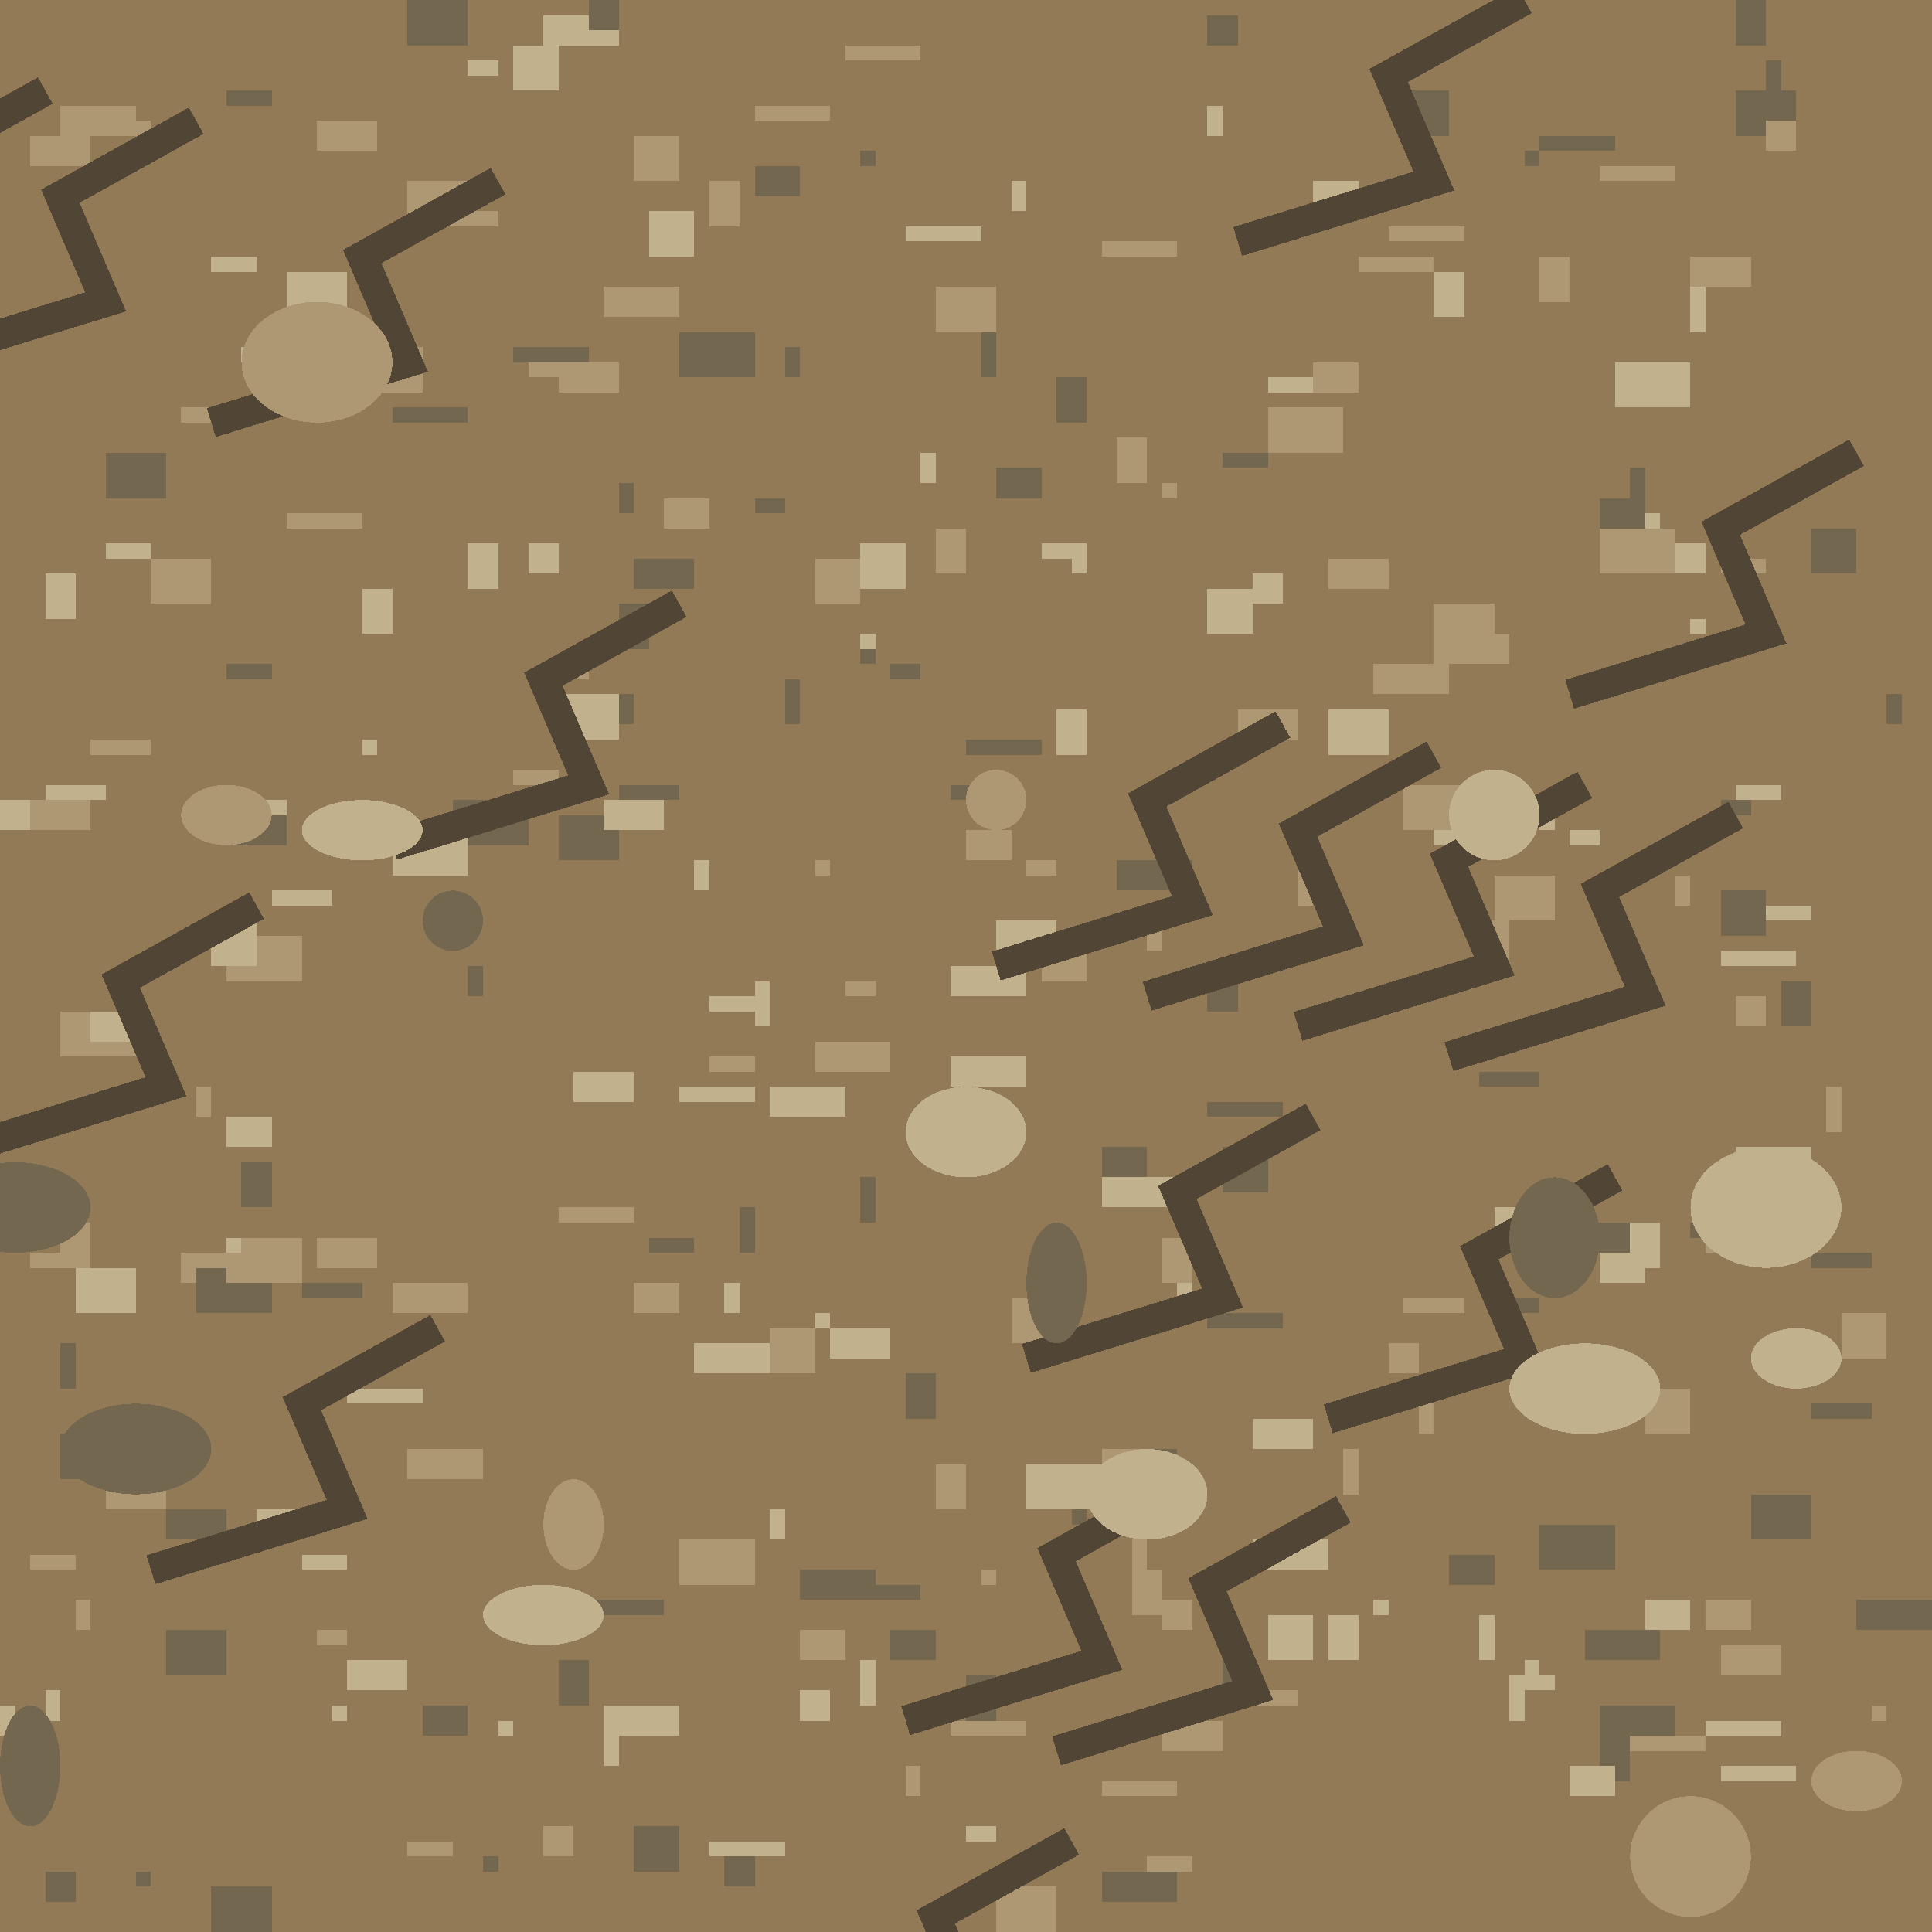
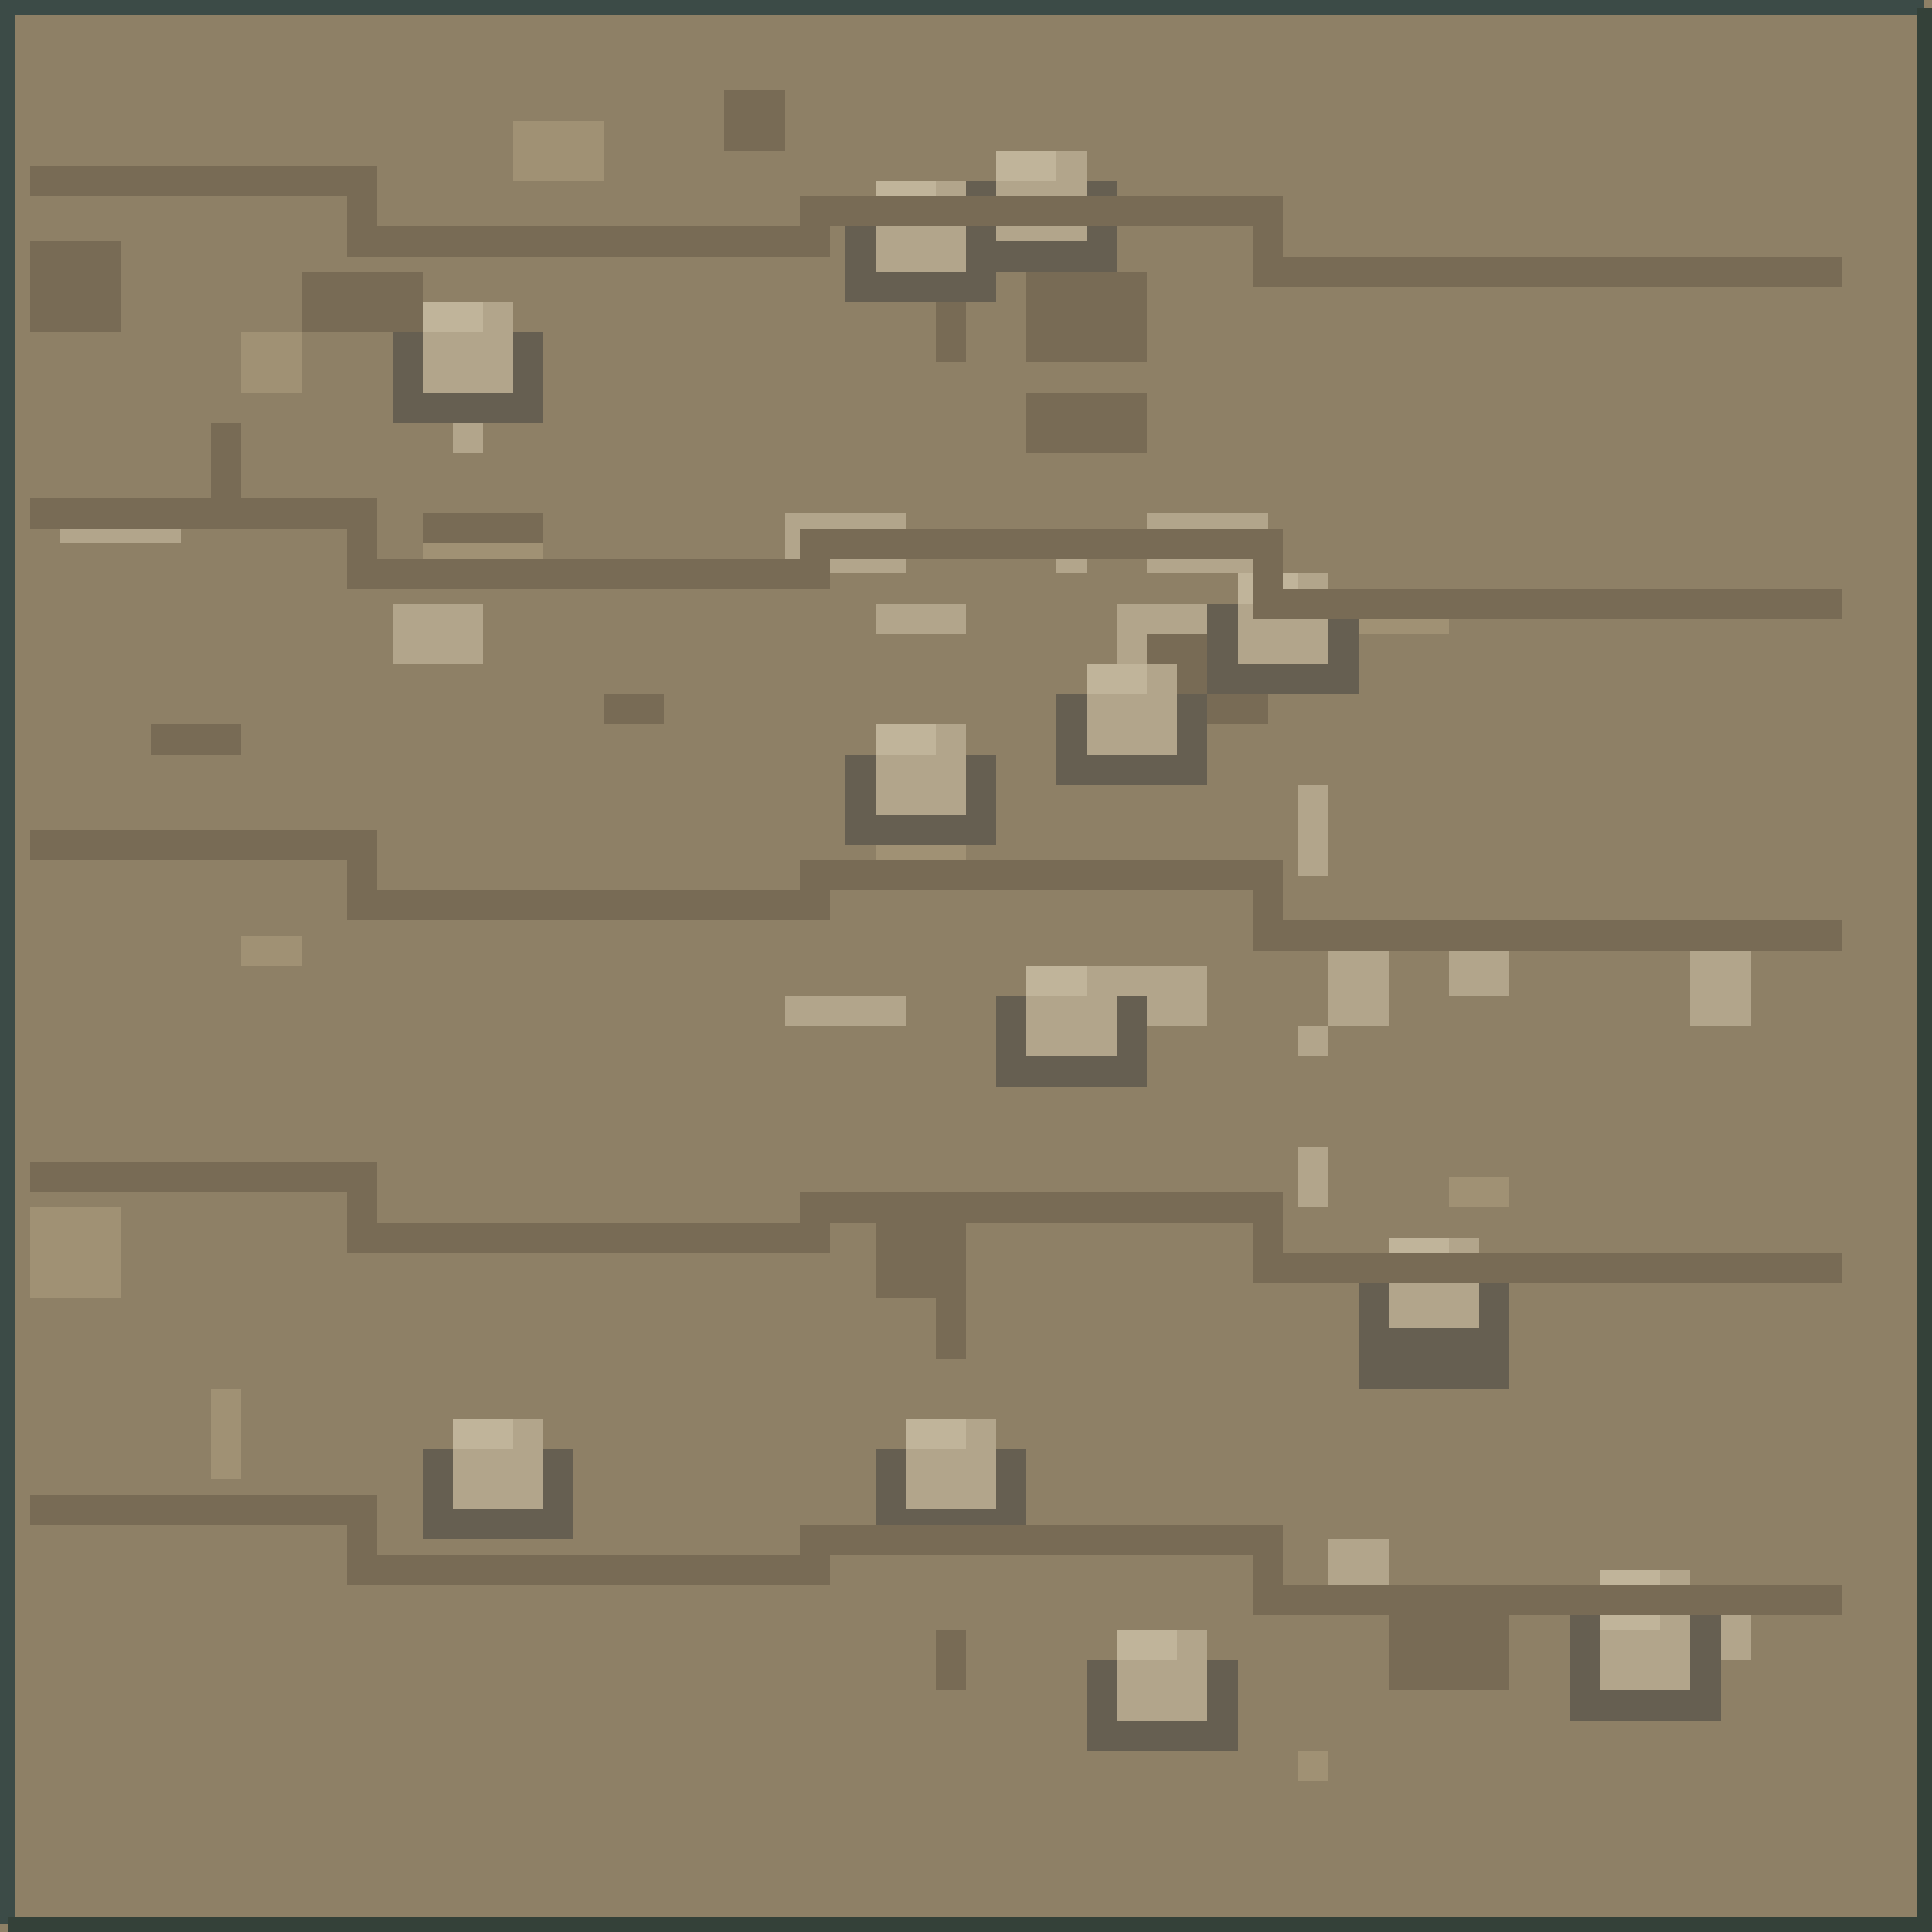
- <svg xmlns="http://www.w3.org/2000/svg" width="128" height="128" viewBox="0 0 128 128" shape-rendering="crispEdges">
-   <rect x="0" y="0" width="128" height="128" fill="#927a57" />
-   <rect x="101" y="110" width="1" height="2" fill="#c2b18d" />
-   <rect x="106" y="115" width="2" height="3" fill="#746750" />
-   <rect x="41" y="40" width="2" height="3" fill="#746750" />
-   <rect x="26" y="27" width="5" height="1" fill="#746750" />
-   <rect x="107" y="34" width="3" height="3" fill="#c2b18d" />
-   <rect x="56" y="65" width="2" height="1" fill="#ad9873" />
-   <rect x="11" y="100" width="4" height="2" fill="#746750" />
-   <rect x="106" y="113" width="5" height="3" fill="#746750" />
-   <rect x="91" y="44" width="5" height="2" fill="#ad9873" />
-   <rect x="6" y="49" width="4" height="1" fill="#ad9873" />
-   <rect x="101" y="10" width="1" height="1" fill="#746750" />
-   <rect x="106" y="81" width="4" height="3" fill="#c2b18d" />
-   <rect x="87" y="24" width="3" height="2" fill="#ad9873" />
-   <rect x="114" y="117" width="5" height="1" fill="#c2b18d" />
-   <rect x="35" y="36" width="2" height="2" fill="#c2b18d" />
-   <rect x="16" y="53" width="3" height="3" fill="#c2b18d" />
-   <rect x="115" y="66" width="2" height="2" fill="#ad9873" />
-   <rect x="104" y="117" width="3" height="2" fill="#c2b18d" />
-   <rect x="3" y="124" width="2" height="2" fill="#746750" />
-   <rect x="70" y="25" width="2" height="3" fill="#746750" />
-   <rect x="63" y="70" width="5" height="2" fill="#c2b18d" />
-   <rect x="102" y="9" width="5" height="1" fill="#746750" />
-   <rect x="27" y="96" width="5" height="2" fill="#ad9873" />
-   <rect x="52" y="23" width="1" height="2" fill="#746750" />
-   <rect x="37" y="80" width="5" height="1" fill="#ad9873" />
-   <rect x="28" y="85" width="1" height="1" fill="#c2b18d" />
-   <rect x="15" y="44" width="3" height="1" fill="#746750" />
-   <rect x="42" y="37" width="4" height="2" fill="#746750" />
-   <rect x="57" y="78" width="1" height="3" fill="#746750" />
-   <rect x="42" y="85" width="3" height="2" fill="#ad9873" />
-   <rect x="115" y="6" width="4" height="3" fill="#746750" />
-   <rect x="84" y="27" width="5" height="3" fill="#ad9873" />
-   <rect x="81" y="30" width="3" height="1" fill="#746750" />
-   <rect x="68" y="87" width="3" height="1" fill="#746750" />
-   <rect x="47" y="122" width="5" height="1" fill="#c2b18d" />
-   <rect x="38" y="43" width="1" height="2" fill="#ad9873" />
-   <rect x="107" y="24" width="5" height="3" fill="#c2b18d" />
-   <rect x="82" y="47" width="4" height="2" fill="#ad9873" />
-   <rect x="23" y="92" width="5" height="1" fill="#c2b18d" />
-   <rect x="18" y="59" width="4" height="1" fill="#c2b18d" />
-   <rect x="57" y="42" width="1" height="2" fill="#746750" />
-   <rect x="92" y="15" width="5" height="1" fill="#ad9873" />
-   <rect x="21" y="108" width="2" height="1" fill="#ad9873" />
-   <rect x="96" y="103" width="3" height="2" fill="#746750" />
-   <rect x="117" y="60" width="3" height="1" fill="#c2b18d" />
-   <rect x="12" y="83" width="3" height="2" fill="#ad9873" />
-   <rect x="121" y="72" width="1" height="3" fill="#ad9873" />
-   <rect x="114" y="109" width="4" height="2" fill="#ad9873" />
-   <rect x="77" y="106" width="2" height="2" fill="#ad9873" />
-   <rect x="98" y="107" width="1" height="2" fill="#c2b18d" />
-   <rect x="67" y="86" width="3" height="3" fill="#ad9873" />
-   <rect x="62" y="35" width="2" height="3" fill="#ad9873" />
-   <rect x="95" y="54" width="4" height="2" fill="#c2b18d" />
-   <rect x="50" y="11" width="3" height="2" fill="#746750" />
-   <rect x="81" y="110" width="2" height="2" fill="#746750" />
-   <rect x="30" y="53" width="5" height="3" fill="#746750" />
-   <rect x="77" y="114" width="4" height="2" fill="#ad9873" />
-   <rect x="50" y="7" width="5" height="1" fill="#ad9873" />
-   <rect x="39" y="106" width="5" height="1" fill="#746750" />
-   <rect x="120" y="93" width="4" height="1" fill="#746750" />
-   <rect x="59" y="108" width="3" height="2" fill="#746750" />
-   <rect x="10" y="37" width="4" height="3" fill="#ad9873" />
-   <rect x="73" y="16" width="5" height="1" fill="#ad9873" />
-   <rect x="48" y="85" width="1" height="2" fill="#c2b18d" />
-   <rect x="81" y="112" width="5" height="1" fill="#ad9873" />
-   <rect x="58" y="105" width="3" height="1" fill="#746750" />
-   <rect x="117" y="4" width="1" height="2" fill="#746750" />
-   <rect x="2" y="9" width="4" height="2" fill="#ad9873" />
-   <rect x="43" y="14" width="3" height="3" fill="#c2b18d" />
-   <rect x="102" y="53" width="1" height="2" fill="#c2b18d" />
-   <rect x="91" y="106" width="1" height="1" fill="#c2b18d" />
-   <rect x="42" y="9" width="3" height="3" fill="#ad9873" />
-   <rect x="109" y="92" width="3" height="3" fill="#ad9873" />
-   <rect x="24" y="39" width="2" height="3" fill="#c2b18d" />
-   <rect x="115" y="76" width="5" height="3" fill="#c2b18d" />
-   <rect x="24" y="49" width="1" height="1" fill="#c2b18d" />
-   <rect x="15" y="62" width="5" height="3" fill="#ad9873" />
-   <rect x="52" y="45" width="1" height="3" fill="#746750" />
-   <rect x="31" y="14" width="2" height="1" fill="#ad9873" />
-   <rect x="80" y="73" width="5" height="1" fill="#746750" />
-   <rect x="95" y="18" width="2" height="3" fill="#c2b18d" />
-   <rect x="88" y="47" width="4" height="3" fill="#c2b18d" />
-   <rect x="111" y="58" width="1" height="2" fill="#ad9873" />
-   <rect x="102" y="111" width="1" height="1" fill="#c2b18d" />
-   <rect x="73" y="124" width="5" height="2" fill="#746750" />
-   <rect x="14" y="61" width="3" height="3" fill="#c2b18d" />
-   <rect x="73" y="118" width="5" height="1" fill="#ad9873" />
-   <rect x="76" y="61" width="1" height="2" fill="#ad9873" />
-   <rect x="83" y="38" width="2" height="2" fill="#c2b18d" />
-   <rect x="48" y="123" width="2" height="2" fill="#746750" />
-   <rect x="15" y="74" width="3" height="2" fill="#c2b18d" />
-   <rect x="46" y="57" width="1" height="2" fill="#c2b18d" />
-   <rect x="9" y="8" width="1" height="2" fill="#ad9873" />
-   <rect x="114" y="37" width="3" height="1" fill="#ad9873" />
-   <rect x="31" y="4" width="2" height="1" fill="#c2b18d" />
-   <rect x="36" y="1" width="5" height="2" fill="#c2b18d" />
-   <rect x="59" y="44" width="2" height="1" fill="#746750" />
-   <rect x="108" y="31" width="1" height="2" fill="#746750" />
-   <rect x="19" y="24" width="4" height="3" fill="#746750" />
-   <rect x="122" y="87" width="3" height="3" fill="#ad9873" />
-   <rect x="13" y="84" width="5" height="3" fill="#746750" />
-   <rect x="14" y="17" width="3" height="1" fill="#c2b18d" />
-   <rect x="7" y="36" width="3" height="1" fill="#c2b18d" />
-   <rect x="114" y="53" width="2" height="1" fill="#746750" />
-   <rect x="41" y="32" width="1" height="2" fill="#746750" />
-   <rect x="64" y="111" width="2" height="3" fill="#746750" />
-   <rect x="47" y="70" width="3" height="1" fill="#ad9873" />
-   <rect x="2" y="103" width="3" height="1" fill="#ad9873" />
-   <rect x="45" y="22" width="5" height="3" fill="#746750" />
-   <rect x="112" y="19" width="1" height="3" fill="#c2b18d" />
-   <rect x="45" y="102" width="5" height="3" fill="#ad9873" />
-   <rect x="18" y="21" width="5" height="2" fill="#746750" />
-   <rect x="73" y="78" width="5" height="2" fill="#c2b18d" />
-   <rect x="94" y="93" width="1" height="2" fill="#ad9873" />
-   <rect x="95" y="42" width="5" height="2" fill="#ad9873" />
-   <rect x="100" y="111" width="1" height="3" fill="#c2b18d" />
-   <rect x="75" y="102" width="1" height="2" fill="#ad9873" />
-   <rect x="34" y="51" width="3" height="1" fill="#ad9873" />
-   <rect x="37" y="100" width="2" height="2" fill="#ad9873" />
-   <rect x="108" y="115" width="5" height="1" fill="#ad9873" />
-   <rect x="99" y="86" width="3" height="1" fill="#746750" />
-   <rect x="88" y="37" width="4" height="2" fill="#ad9873" />
-   <rect x="5" y="84" width="4" height="3" fill="#c2b18d" />
-   <rect x="64" y="121" width="2" height="1" fill="#c2b18d" />
-   <rect x="73" y="76" width="3" height="2" fill="#746750" />
-   <rect x="76" y="123" width="3" height="1" fill="#ad9873" />
-   <rect x="55" y="88" width="4" height="2" fill="#c2b18d" />
-   <rect x="56" y="3" width="5" height="1" fill="#ad9873" />
-   <rect x="99" y="58" width="1" height="2" fill="#ad9873" />
-   <rect x="98" y="61" width="2" height="3" fill="#ad9873" />
-   <rect x="57" y="110" width="1" height="3" fill="#c2b18d" />
-   <rect x="4" y="89" width="1" height="3" fill="#746750" />
-   <rect x="69" y="36" width="2" height="1" fill="#c2b18d" />
-   <rect x="120" y="35" width="3" height="3" fill="#746750" />
-   <rect x="41" y="52" width="4" height="1" fill="#746750" />
-   <rect x="124" y="113" width="1" height="1" fill="#ad9873" />
-   <rect x="15" y="6" width="3" height="1" fill="#746750" />
-   <rect x="80" y="65" width="2" height="2" fill="#746750" />
-   <rect x="15" y="82" width="5" height="3" fill="#ad9873" />
-   <rect x="26" y="85" width="5" height="2" fill="#ad9873" />
-   <rect x="37" y="46" width="4" height="3" fill="#c2b18d" />
-   <rect x="4" y="67" width="5" height="3" fill="#ad9873" />
-   <rect x="21" y="82" width="4" height="2" fill="#ad9873" />
-   <rect x="106" y="83" width="3" height="2" fill="#c2b18d" />
-   <rect x="33" y="114" width="1" height="1" fill="#c2b18d" />
-   <rect x="0" y="113" width="1" height="2" fill="#c2b18d" />
-   <rect x="39" y="0" width="2" height="2" fill="#746750" />
-   <rect x="112" y="19" width="1" height="2" fill="#c2b18d" />
-   <rect x="109" y="36" width="4" height="2" fill="#c2b18d" />
-   <rect x="66" y="31" width="3" height="2" fill="#746750" />
-   <rect x="95" y="40" width="4" height="2" fill="#ad9873" />
-   <rect x="116" y="99" width="4" height="3" fill="#746750" />
-   <rect x="37" y="54" width="4" height="3" fill="#746750" />
-   <rect x="98" y="71" width="4" height="1" fill="#746750" />
-   <rect x="105" y="108" width="5" height="2" fill="#746750" />
-   <rect x="62" y="97" width="2" height="3" fill="#ad9873" />
-   <rect x="113" y="106" width="3" height="2" fill="#ad9873" />
-   <rect x="40" y="115" width="1" height="2" fill="#c2b18d" />
-   <rect x="61" y="30" width="1" height="2" fill="#c2b18d" />
-   <rect x="80" y="7" width="1" height="2" fill="#c2b18d" />
-   <rect x="45" y="72" width="5" height="1" fill="#c2b18d" />
-   <rect x="32" y="123" width="1" height="1" fill="#746750" />
-   <rect x="67" y="12" width="1" height="2" fill="#c2b18d" />
-   <rect x="26" y="55" width="5" height="3" fill="#c2b18d" />
-   <rect x="63" y="52" width="3" height="1" fill="#746750" />
-   <rect x="40" y="113" width="5" height="2" fill="#c2b18d" />
-   <rect x="51" y="100" width="1" height="2" fill="#c2b18d" />
-   <rect x="50" y="33" width="2" height="1" fill="#746750" />
-   <rect x="77" y="82" width="2" height="3" fill="#ad9873" />
-   <rect x="54" y="87" width="1" height="1" fill="#c2b18d" />
-   <rect x="15" y="54" width="4" height="2" fill="#746750" />
-   <rect x="118" y="65" width="2" height="3" fill="#746750" />
-   <rect x="5" y="106" width="1" height="2" fill="#ad9873" />
-   <rect x="84" y="25" width="3" height="1" fill="#c2b18d" />
-   <rect x="53" y="108" width="3" height="2" fill="#ad9873" />
-   <rect x="104" y="81" width="4" height="2" fill="#746750" />
-   <rect x="9" y="124" width="1" height="1" fill="#746750" />
-   <rect x="46" y="89" width="5" height="2" fill="#c2b18d" />
-   <rect x="109" y="106" width="3" height="2" fill="#c2b18d" />
-   <rect x="80" y="87" width="5" height="1" fill="#746750" />
-   <rect x="7" y="98" width="4" height="2" fill="#ad9873" />
-   <rect x="120" y="83" width="4" height="1" fill="#746750" />
-   <rect x="99" y="80" width="2" height="2" fill="#c2b18d" />
-   <rect x="60" y="91" width="2" height="3" fill="#746750" />
-   <rect x="71" y="36" width="1" height="2" fill="#c2b18d" />
-   <rect x="112" y="17" width="4" height="2" fill="#ad9873" />
-   <rect x="63" y="64" width="5" height="2" fill="#c2b18d" />
-   <rect x="64" y="55" width="3" height="2" fill="#ad9873" />
-   <rect x="53" y="112" width="2" height="2" fill="#c2b18d" />
-   <rect x="80" y="1" width="2" height="2" fill="#746750" />
-   <rect x="63" y="114" width="5" height="1" fill="#ad9873" />
-   <rect x="36" y="121" width="2" height="2" fill="#ad9873" />
-   <rect x="115" y="52" width="3" height="1" fill="#c2b18d" />
-   <rect x="22" y="113" width="1" height="1" fill="#c2b18d" />
-   <rect x="47" y="66" width="4" height="1" fill="#c2b18d" />
-   <rect x="86" y="57" width="1" height="3" fill="#ad9873" />
-   <rect x="57" y="36" width="3" height="3" fill="#c2b18d" />
-   <rect x="54" y="37" width="3" height="3" fill="#ad9873" />
-   <rect x="117" y="8" width="2" height="2" fill="#ad9873" />
-   <rect x="76" y="123" width="1" height="1" fill="#ad9873" />
-   <rect x="27" y="122" width="3" height="1" fill="#ad9873" />
-   <rect x="78" y="85" width="1" height="2" fill="#c2b18d" />
-   <rect x="65" y="20" width="1" height="1" fill="#ad9873" />
-   <rect x="70" y="115" width="3" height="1" fill="#746750" />
-   <rect x="37" y="24" width="4" height="2" fill="#ad9873" />
-   <rect x="16" y="23" width="4" height="1" fill="#c2b18d" />
-   <rect x="73" y="96" width="5" height="2" fill="#746750" />
-   <rect x="106" y="33" width="3" height="2" fill="#746750" />
-   <rect x="31" y="36" width="2" height="3" fill="#c2b18d" />
-   <rect x="92" y="89" width="2" height="2" fill="#ad9873" />
-   <rect x="3" y="112" width="1" height="2" fill="#c2b18d" />
-   <rect x="104" y="55" width="2" height="1" fill="#c2b18d" />
-   <rect x="51" y="72" width="5" height="2" fill="#c2b18d" />
-   <rect x="16" y="77" width="2" height="3" fill="#746750" />
-   <rect x="115" y="0" width="2" height="3" fill="#746750" />
-   <rect x="98" y="107" width="1" height="3" fill="#c2b18d" />
-   <rect x="125" y="46" width="1" height="2" fill="#746750" />
-   <rect x="34" y="23" width="5" height="1" fill="#746750" />
-   <rect x="51" y="88" width="3" height="3" fill="#ad9873" />
-   <rect x="2" y="83" width="4" height="1" fill="#ad9873" />
-   <rect x="13" y="108" width="1" height="2" fill="#746750" />
-   <rect x="70" y="47" width="2" height="3" fill="#c2b18d" />
-   <rect x="47" y="12" width="2" height="3" fill="#ad9873" />
-   <rect x="60" y="15" width="5" height="1" fill="#c2b18d" />
-   <rect x="27" y="12" width="4" height="3" fill="#ad9873" />
-   <rect x="44" y="33" width="3" height="2" fill="#ad9873" />
-   <rect x="31" y="64" width="1" height="2" fill="#746750" />
-   <rect x="90" y="17" width="5" height="1" fill="#ad9873" />
-   <rect x="35" y="24" width="4" height="1" fill="#ad9873" />
-   <rect x="4" y="7" width="5" height="2" fill="#ad9873" />
-   <rect x="57" y="10" width="1" height="1" fill="#746750" />
-   <rect x="88" y="107" width="2" height="3" fill="#c2b18d" />
-   <rect x="41" y="46" width="1" height="2" fill="#746750" />
-   <rect x="114" y="59" width="3" height="3" fill="#746750" />
-   <rect x="99" y="90" width="2" height="1" fill="#ad9873" />
-   <rect x="66" y="61" width="4" height="3" fill="#c2b18d" />
-   <rect x="27" y="0" width="4" height="3" fill="#746750" />
-   <rect x="4" y="95" width="5" height="3" fill="#746750" />
-   <rect x="123" y="106" width="5" height="2" fill="#746750" />
-   <rect x="40" y="19" width="5" height="2" fill="#ad9873" />
-   <rect x="15" y="82" width="1" height="1" fill="#c2b18d" />
-   <rect x="106" y="35" width="5" height="3" fill="#ad9873" />
-   <rect x="89" y="96" width="1" height="3" fill="#ad9873" />
-   <rect x="40" y="53" width="4" height="2" fill="#c2b18d" />
-   <rect x="71" y="98" width="1" height="3" fill="#746750" />
-   <rect x="112" y="41" width="1" height="1" fill="#c2b18d" />
-   <rect x="65" y="104" width="1" height="1" fill="#ad9873" />
-   <rect x="102" y="101" width="5" height="3" fill="#746750" />
-   <rect x="7" y="30" width="4" height="3" fill="#746750" />
-   <rect x="4" y="81" width="2" height="3" fill="#ad9873" />
-   <rect x="19" y="22" width="4" height="2" fill="#c2b18d" />
-   <rect x="66" y="125" width="4" height="3" fill="#ad9873" />
-   <rect x="53" y="104" width="5" height="2" fill="#746750" />
-   <rect x="54" y="57" width="1" height="1" fill="#ad9873" />
-   <rect x="93" y="52" width="5" height="3" fill="#ad9873" />
-   <rect x="114" y="63" width="5" height="1" fill="#c2b18d" />
-   <rect x="19" y="18" width="4" height="3" fill="#c2b18d" />
-   <rect x="68" y="97" width="5" height="3" fill="#c2b18d" />
-   <rect x="93" y="6" width="3" height="3" fill="#746750" />
-   <rect x="106" y="11" width="5" height="1" fill="#ad9873" />
-   <rect x="65" y="22" width="1" height="3" fill="#746750" />
-   <rect x="34" y="3" width="3" height="3" fill="#c2b18d" />
-   <rect x="17" y="100" width="4" height="1" fill="#c2b18d" />
-   <rect x="64" y="49" width="5" height="1" fill="#746750" />
-   <rect x="49" y="80" width="1" height="3" fill="#746750" />
-   <rect x="104" y="117" width="3" height="1" fill="#c2b18d" />
-   <rect x="81" y="76" width="3" height="3" fill="#746750" />
-   <rect x="60" y="117" width="1" height="2" fill="#ad9873" />
-   <rect x="73" y="96" width="3" height="2" fill="#ad9873" />
-   <rect x="68" y="57" width="2" height="1" fill="#ad9873" />
-   <rect x="83" y="94" width="4" height="2" fill="#c2b18d" />
-   <rect x="38" y="71" width="4" height="2" fill="#c2b18d" />
-   <rect x="3" y="38" width="2" height="3" fill="#c2b18d" />
-   <rect x="54" y="69" width="5" height="2" fill="#ad9873" />
-   <rect x="11" y="108" width="4" height="3" fill="#746750" />
-   <rect x="20" y="85" width="4" height="1" fill="#746750" />
-   <rect x="99" y="58" width="4" height="3" fill="#ad9873" />
-   <rect x="80" y="39" width="3" height="3" fill="#c2b18d" />
-   <rect x="93" y="86" width="4" height="1" fill="#ad9873" />
-   <rect x="20" y="103" width="3" height="1" fill="#c2b18d" />
-   <rect x="23" y="110" width="4" height="2" fill="#c2b18d" />
-   <rect x="24" y="23" width="4" height="3" fill="#ad9873" />
-   <rect x="77" y="32" width="1" height="1" fill="#ad9873" />
-   <rect x="102" y="17" width="2" height="3" fill="#ad9873" />
-   <rect x="43" y="82" width="3" height="1" fill="#746750" />
-   <rect x="14" y="125" width="4" height="3" fill="#746750" />
-   <rect x="13" y="72" width="1" height="2" fill="#ad9873" />
-   <rect x="6" y="67" width="4" height="2" fill="#c2b18d" />
-   <rect x="69" y="62" width="3" height="3" fill="#ad9873" />
-   <rect x="42" y="121" width="3" height="3" fill="#746750" />
-   <rect x="75" y="104" width="2" height="3" fill="#ad9873" />
-   <rect x="84" y="107" width="3" height="3" fill="#c2b18d" />
-   <rect x="19" y="34" width="5" height="1" fill="#ad9873" />
-   <rect x="74" y="57" width="5" height="2" fill="#746750" />
-   <rect x="3" y="52" width="4" height="1" fill="#c2b18d" />
-   <rect x="50" y="65" width="1" height="3" fill="#c2b18d" />
-   <rect x="113" y="114" width="5" height="1" fill="#c2b18d" />
-   <rect x="112" y="81" width="2" height="1" fill="#746750" />
-   <rect x="21" y="8" width="4" height="2" fill="#ad9873" />
-   <rect x="28" y="113" width="3" height="2" fill="#746750" />
-   <rect x="83" y="102" width="5" height="2" fill="#c2b18d" />
-   <rect x="12" y="27" width="5" height="1" fill="#ad9873" />
-   <rect x="57" y="42" width="1" height="1" fill="#c2b18d" />
-   <rect x="62" y="19" width="4" height="3" fill="#ad9873" />
-   <rect x="37" y="110" width="2" height="3" fill="#746750" />
-   <rect x="2" y="53" width="4" height="2" fill="#ad9873" />
-   <rect x="87" y="12" width="3" height="2" fill="#c2b18d" />
-   <rect x="74" y="29" width="2" height="3" fill="#ad9873" />
-   <rect x="113" y="80" width="3" height="3" fill="#ad9873" />
-   <rect x="0" y="53" width="2" height="2" fill="#c2b18d" />
-   <path d="M13 8 l-9 5 3 7 -13 4" fill="none" stroke="#514635" stroke-width="2" />
-   <path d="M71 122 l-9 5 3 7 -13 4" fill="none" stroke="#514635" stroke-width="2" />
-   <path d="M17 60 l-9 5 3 7 -13 4" fill="none" stroke="#514635" stroke-width="2" />
-   <path d="M107 78 l-9 5 3 7 -13 4" fill="none" stroke="#514635" stroke-width="2" />
-   <path d="M85 48 l-9 5 3 7 -13 4" fill="none" stroke="#514635" stroke-width="2" />
-   <path d="M79 98 l-9 5 3 7 -13 4" fill="none" stroke="#514635" stroke-width="2" />
-   <path d="M89 100 l-9 5 3 7 -13 4" fill="none" stroke="#514635" stroke-width="2" />
-   <path d="M115 54 l-9 5 3 7 -13 4" fill="none" stroke="#514635" stroke-width="2" />
-   <path d="M29 88 l-9 5 3 7 -13 4" fill="none" stroke="#514635" stroke-width="2" />
-   <path d="M87 74 l-9 5 3 7 -13 4" fill="none" stroke="#514635" stroke-width="2" />
-   <path d="M33 12 l-9 5 3 7 -13 4" fill="none" stroke="#514635" stroke-width="2" />
-   <path d="M123 30 l-9 5 3 7 -13 4" fill="none" stroke="#514635" stroke-width="2" />
-   <path d="M101 0 l-9 5 3 7 -13 4" fill="none" stroke="#514635" stroke-width="2" />
-   <path d="M95 50 l-9 5 3 7 -13 4" fill="none" stroke="#514635" stroke-width="2" />
-   <path d="M105 52 l-9 5 3 7 -13 4" fill="none" stroke="#514635" stroke-width="2" />
-   <path d="M3 6 l-9 5 3 7 -13 4" fill="none" stroke="#514635" stroke-width="2" />
-   <path d="M45 40 l-9 5 3 7 -13 4" fill="none" stroke="#514635" stroke-width="2" />
-   <ellipse cx="123" cy="118" rx="3" ry="2" fill="#ad9873" />
-   <ellipse cx="2" cy="117" rx="2" ry="4" fill="#746750" />
-   <ellipse cx="1" cy="80" rx="5" ry="3" fill="#746750" />
-   <ellipse cx="112" cy="123" rx="4" ry="4" fill="#ad9873" />
-   <ellipse cx="103" cy="82" rx="3" ry="4" fill="#746750" />
-   <ellipse cx="30" cy="61" rx="2" ry="2" fill="#746750" />
-   <ellipse cx="21" cy="24" rx="5" ry="4" fill="#ad9873" />
-   <ellipse cx="36" cy="107" rx="4" ry="2" fill="#c2b18d" />
-   <ellipse cx="15" cy="54" rx="3" ry="2" fill="#ad9873" />
-   <ellipse cx="38" cy="101" rx="2" ry="3" fill="#ad9873" />
-   <ellipse cx="117" cy="80" rx="5" ry="4" fill="#c2b18d" />
-   <ellipse cx="24" cy="55" rx="4" ry="2" fill="#c2b18d" />
-   <ellipse cx="99" cy="54" rx="3" ry="3" fill="#c2b18d" />
-   <ellipse cx="66" cy="53" rx="2" ry="2" fill="#ad9873" />
-   <ellipse cx="105" cy="92" rx="5" ry="3" fill="#c2b18d" />
-   <ellipse cx="64" cy="75" rx="4" ry="3" fill="#c2b18d" />
-   <ellipse cx="119" cy="90" rx="3" ry="2" fill="#c2b18d" />
-   <ellipse cx="70" cy="85" rx="2" ry="4" fill="#746750" />
-   <ellipse cx="9" cy="96" rx="5" ry="3" fill="#746750" />
-   <ellipse cx="76" cy="99" rx="4" ry="3" fill="#c2b18d" />
+ <svg xmlns="http://www.w3.org/2000/svg" width="256" height="256" viewBox="0 0 256 256" shape-rendering="crispEdges">
+   <rect x="0" y="0" width="256" height="256" fill="#8e8066" />
+   <rect x="56" y="68" width="16" height="8" fill="#a09174" />
+   <rect x="148" y="80" width="12" height="8" fill="#b2a58b" />
+   <rect x="224" y="124" width="8" height="12" fill="#b2a58b" />
+   <rect x="28" y="184" width="4" height="12" fill="#a09174" />
+   <rect x="136" y="52" width="16" height="8" fill="#786b55" />
+   <rect x="180" y="80" width="12" height="4" fill="#a09174" />
+   <rect x="64" y="44" width="8" height="12" fill="#b2a58b" />
+   <rect x="172" y="152" width="4" height="8" fill="#b2a58b" />
+   <rect x="104" y="68" width="16" height="8" fill="#b2a58b" />
+   <rect x="68" y="16" width="12" height="8" fill="#a09174" />
+   <rect x="32" y="44" width="8" height="8" fill="#a09174" />
+   <rect x="124" y="168" width="4" height="12" fill="#786b55" />
+   <rect x="152" y="68" width="16" height="8" fill="#b2a58b" />
+   <rect x="148" y="128" width="12" height="8" fill="#b2a58b" />
+   <rect x="192" y="124" width="8" height="8" fill="#b2a58b" />
+   <rect x="172" y="104" width="4" height="12" fill="#b2a58b" />
+   <rect x="8" y="68" width="16" height="4" fill="#b2a58b" />
+   <rect x="20" y="96" width="12" height="4" fill="#786b55" />
+   <rect x="64" y="188" width="8" height="4" fill="#b2a58b" />
+   <rect x="172" y="232" width="4" height="4" fill="#a09174" />
+   <rect x="184" y="212" width="16" height="12" fill="#786b55" />
+   <rect x="116" y="160" width="12" height="12" fill="#786b55" />
+   <rect x="192" y="156" width="8" height="4" fill="#a09174" />
+   <rect x="140" y="72" width="4" height="4" fill="#b2a58b" />
+   <rect x="136" y="36" width="16" height="12" fill="#786b55" />
+   <rect x="4" y="32" width="12" height="12" fill="#786b55" />
+   <rect x="80" y="92" width="8" height="4" fill="#786b55" />
+   <rect x="124" y="40" width="4" height="8" fill="#786b55" />
+   <rect x="216" y="212" width="16" height="8" fill="#b2a58b" />
+   <rect x="4" y="160" width="12" height="12" fill="#a09174" />
+   <rect x="96" y="12" width="8" height="8" fill="#786b55" />
+   <rect x="60" y="56" width="4" height="4" fill="#b2a58b" />
+   <rect x="56" y="68" width="16" height="4" fill="#786b55" />
+   <rect x="116" y="80" width="12" height="4" fill="#b2a58b" />
+   <rect x="176" y="204" width="8" height="8" fill="#b2a58b" />
+   <rect x="124" y="216" width="4" height="8" fill="#786b55" />
+   <rect x="152" y="84" width="16" height="12" fill="#786b55" />
+   <rect x="116" y="112" width="12" height="4" fill="#a09174" />
+   <rect x="176" y="124" width="8" height="12" fill="#b2a58b" />
+   <rect x="28" y="56" width="4" height="12" fill="#786b55" />
+   <rect x="104" y="132" width="16" height="4" fill="#b2a58b" />
+   <rect x="52" y="80" width="12" height="8" fill="#b2a58b" />
+   <rect x="32" y="124" width="8" height="4" fill="#a09174" />
+   <rect x="172" y="136" width="4" height="4" fill="#b2a58b" />
+   <rect x="40" y="36" width="16" height="8" fill="#786b55" />
+   <rect x="208" y="212" width="20" height="12" fill="#665f51" />
+   <rect x="212" y="208" width="12" height="12" fill="#b2a58b" />
+   <rect x="212" y="208" width="8" height="4" fill="#c0b49a" />
+   <rect x="56" y="192" width="20" height="12" fill="#665f51" />
+   <rect x="60" y="188" width="12" height="12" fill="#b2a58b" />
+   <rect x="60" y="188" width="8" height="4" fill="#c0b49a" />
+   <rect x="140" y="92" width="20" height="12" fill="#665f51" />
+   <rect x="144" y="88" width="12" height="12" fill="#b2a58b" />
+   <rect x="144" y="88" width="8" height="4" fill="#c0b49a" />
+   <rect x="112" y="28" width="20" height="12" fill="#665f51" />
+   <rect x="116" y="24" width="12" height="12" fill="#b2a58b" />
+   <rect x="116" y="24" width="8" height="4" fill="#c0b49a" />
+   <rect x="160" y="80" width="20" height="12" fill="#665f51" />
+   <rect x="164" y="76" width="12" height="12" fill="#b2a58b" />
+   <rect x="164" y="76" width="8" height="4" fill="#c0b49a" />
+   <rect x="180" y="172" width="20" height="12" fill="#665f51" />
+   <rect x="184" y="168" width="12" height="12" fill="#b2a58b" />
+   <rect x="184" y="168" width="8" height="4" fill="#c0b49a" />
+   <rect x="128" y="24" width="20" height="12" fill="#665f51" />
+   <rect x="132" y="20" width="12" height="12" fill="#b2a58b" />
+   <rect x="132" y="20" width="8" height="4" fill="#c0b49a" />
+   <rect x="52" y="44" width="20" height="12" fill="#665f51" />
+   <rect x="56" y="40" width="12" height="12" fill="#b2a58b" />
+   <rect x="56" y="40" width="8" height="4" fill="#c0b49a" />
+   <rect x="132" y="132" width="20" height="12" fill="#665f51" />
+   <rect x="136" y="128" width="12" height="12" fill="#b2a58b" />
+   <rect x="136" y="128" width="8" height="4" fill="#c0b49a" />
+   <rect x="208" y="216" width="20" height="12" fill="#665f51" />
+   <rect x="212" y="212" width="12" height="12" fill="#b2a58b" />
+   <rect x="212" y="212" width="8" height="4" fill="#c0b49a" />
+   <rect x="180" y="168" width="20" height="12" fill="#665f51" />
+   <rect x="184" y="164" width="12" height="12" fill="#b2a58b" />
+   <rect x="184" y="164" width="8" height="4" fill="#c0b49a" />
+   <rect x="144" y="220" width="20" height="12" fill="#665f51" />
+   <rect x="148" y="216" width="12" height="12" fill="#b2a58b" />
+   <rect x="148" y="216" width="8" height="4" fill="#c0b49a" />
+   <rect x="116" y="192" width="20" height="12" fill="#665f51" />
+   <rect x="120" y="188" width="12" height="12" fill="#b2a58b" />
+   <rect x="120" y="188" width="8" height="4" fill="#c0b49a" />
+   <rect x="112" y="100" width="20" height="12" fill="#665f51" />
+   <rect x="116" y="96" width="12" height="12" fill="#b2a58b" />
+   <rect x="116" y="96" width="8" height="4" fill="#c0b49a" />
+   <path d="M4 24 h44 v8 h60 v-4 h60 v8 h76" fill="none" stroke="#786b55" stroke-width="4" stroke-linejoin="miter" />
+   <path d="M4 68 h44 v8 h60 v-4 h60 v8 h76" fill="none" stroke="#786b55" stroke-width="4" stroke-linejoin="miter" />
+   <path d="M4 112 h44 v8 h60 v-4 h60 v8 h76" fill="none" stroke="#786b55" stroke-width="4" stroke-linejoin="miter" />
+   <path d="M4 156 h44 v8 h60 v-4 h60 v8 h76" fill="none" stroke="#786b55" stroke-width="4" stroke-linejoin="miter" />
+   <path d="M4 200 h44 v8 h60 v-4 h60 v8 h76" fill="none" stroke="#786b55" stroke-width="4" stroke-linejoin="miter" />
+   <path d="M1 255V1H255" fill="none" stroke="#3c4b47" stroke-width="2" stroke-linejoin="miter" />
+   <path d="M255 1V255H1" fill="none" stroke="#344139" stroke-width="2" stroke-linejoin="miter" />
</svg>
